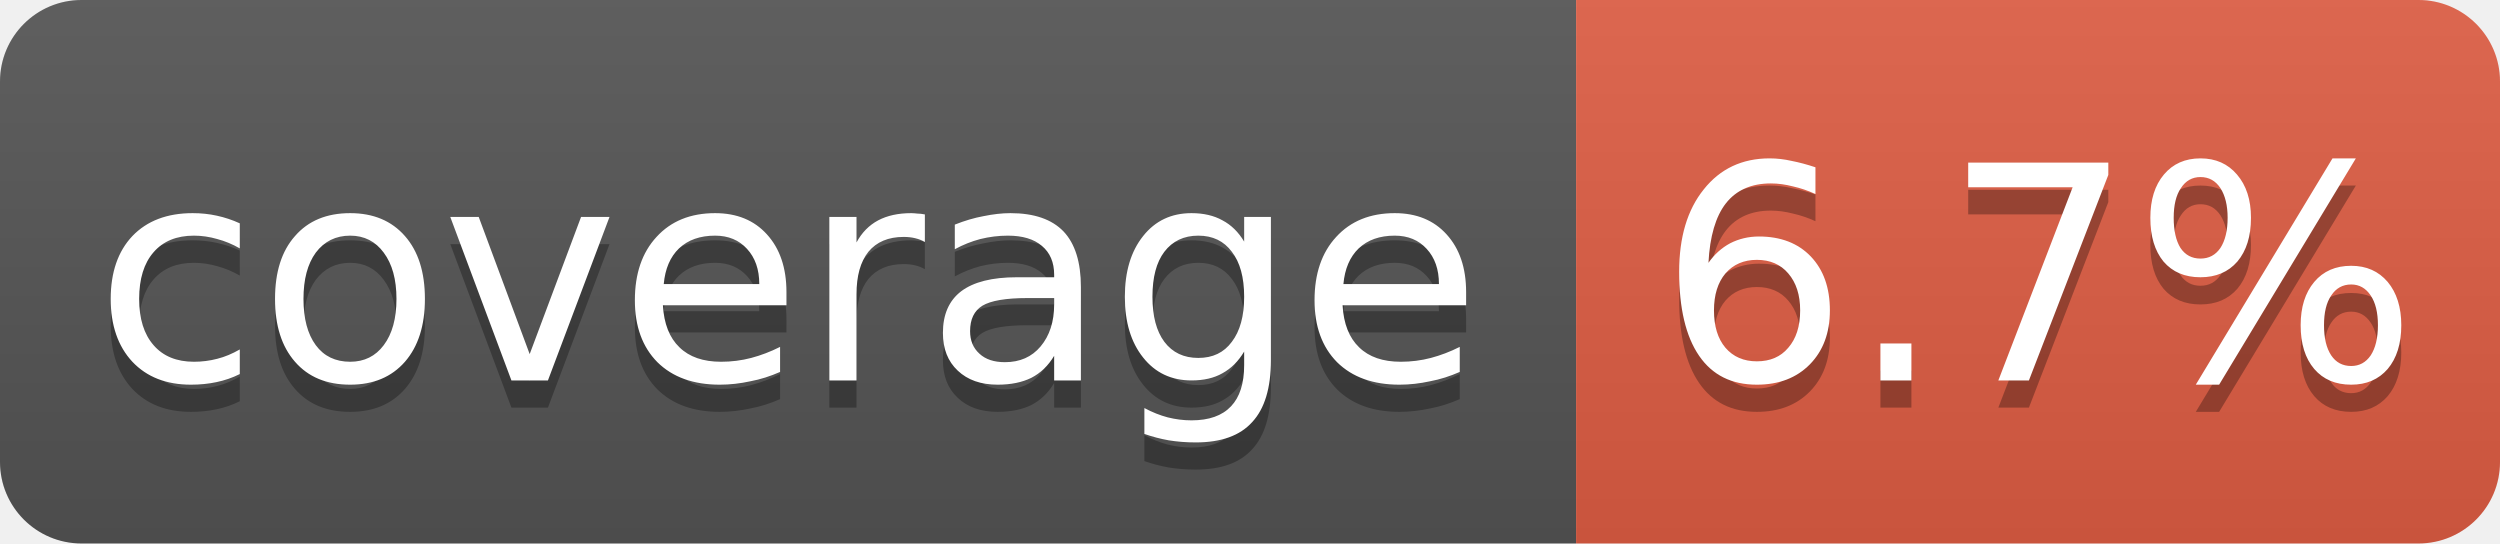
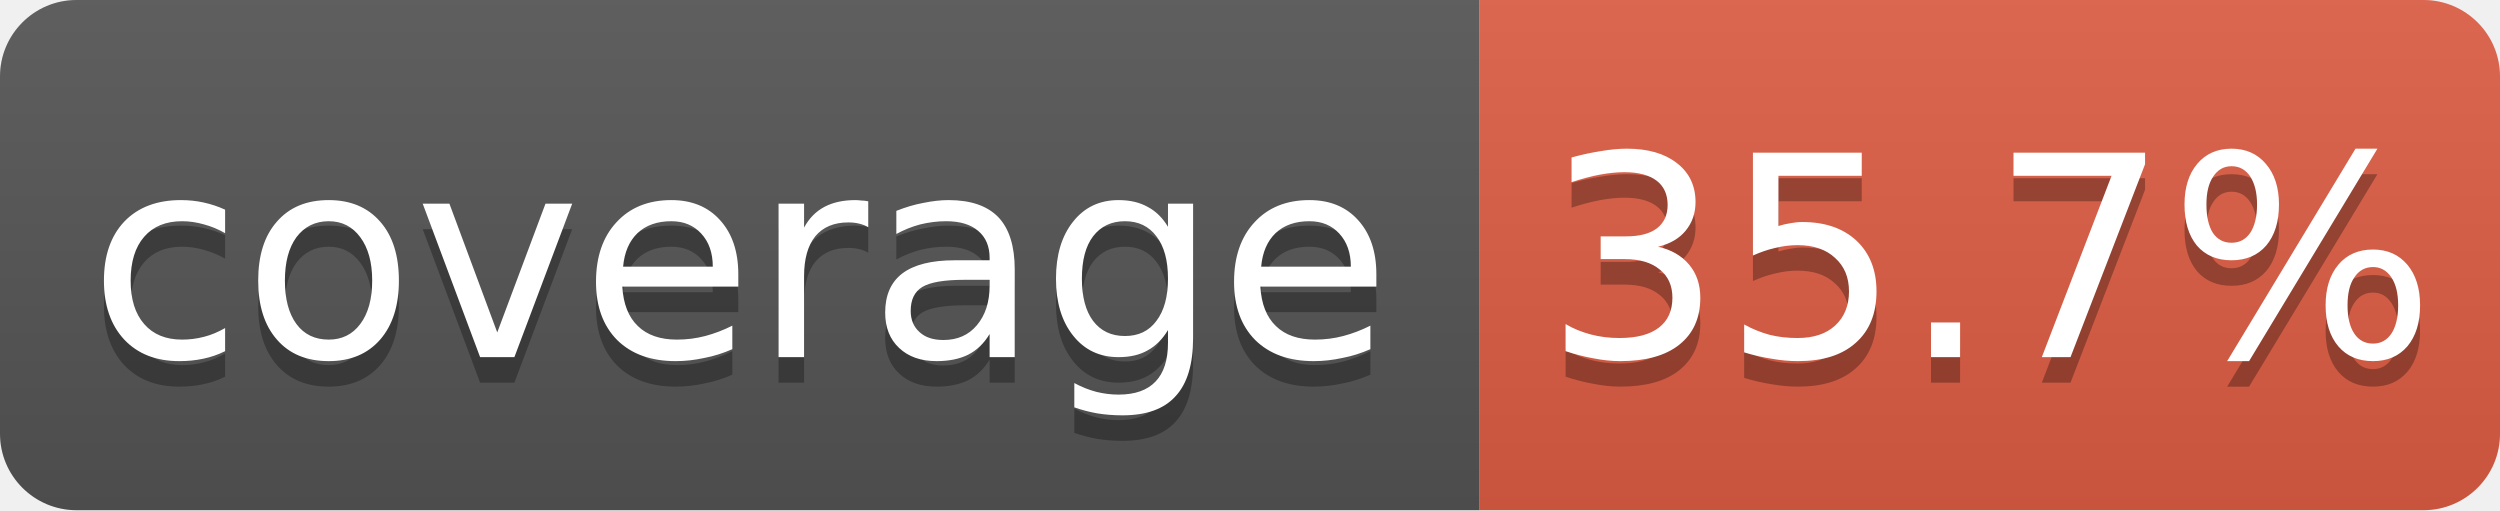
- <svg xmlns="http://www.w3.org/2000/svg" width="92" height="20">
+ <svg xmlns="http://www.w3.org/2000/svg" width="98" height="20">
  <linearGradient id="b" x2="0" y2="100%">
    <stop offset="0" stop-color="#bbb" stop-opacity=".1" />
    <stop offset="1" stop-opacity=".1" />
  </linearGradient>
  <clipPath id="a">
-     <rect width="92" height="20" rx="3" fill="#fff" />
+     <rect width="98" height="20" rx="3" fill="#fff" />
  </clipPath>
  <g clip-path="url(#a)">
    <path fill="#555" d="M0 0h58v20H0z" />
-     <path fill="#e05d44" d="M58 0h34v20H58z" />
-     <path fill="url(#b)" d="M0 0h92v20H0z" />
+     <path fill="#e05d44" d="M58 0h40v20H58z" />
+     <path fill="url(#b)" d="M0 0h98v20H0z" />
  </g>
  <g fill="#fff" text-anchor="middle" font-family="DejaVu Sans,Verdana,Geneva,sans-serif" font-size="11">
    <text x="29.0" y="15" fill="#010101" fill-opacity=".3">coverage</text>
    <text x="29.0" y="14">coverage</text>
-     <text x="75.0" y="15" fill="#010101" fill-opacity=".3">6.7%</text>
-     <text x="75.0" y="14">6.7%</text>
+     <text x="78.0" y="15" fill="#010101" fill-opacity=".3">35.7%</text>
+     <text x="78.0" y="14">35.7%</text>
  </g>
</svg>
